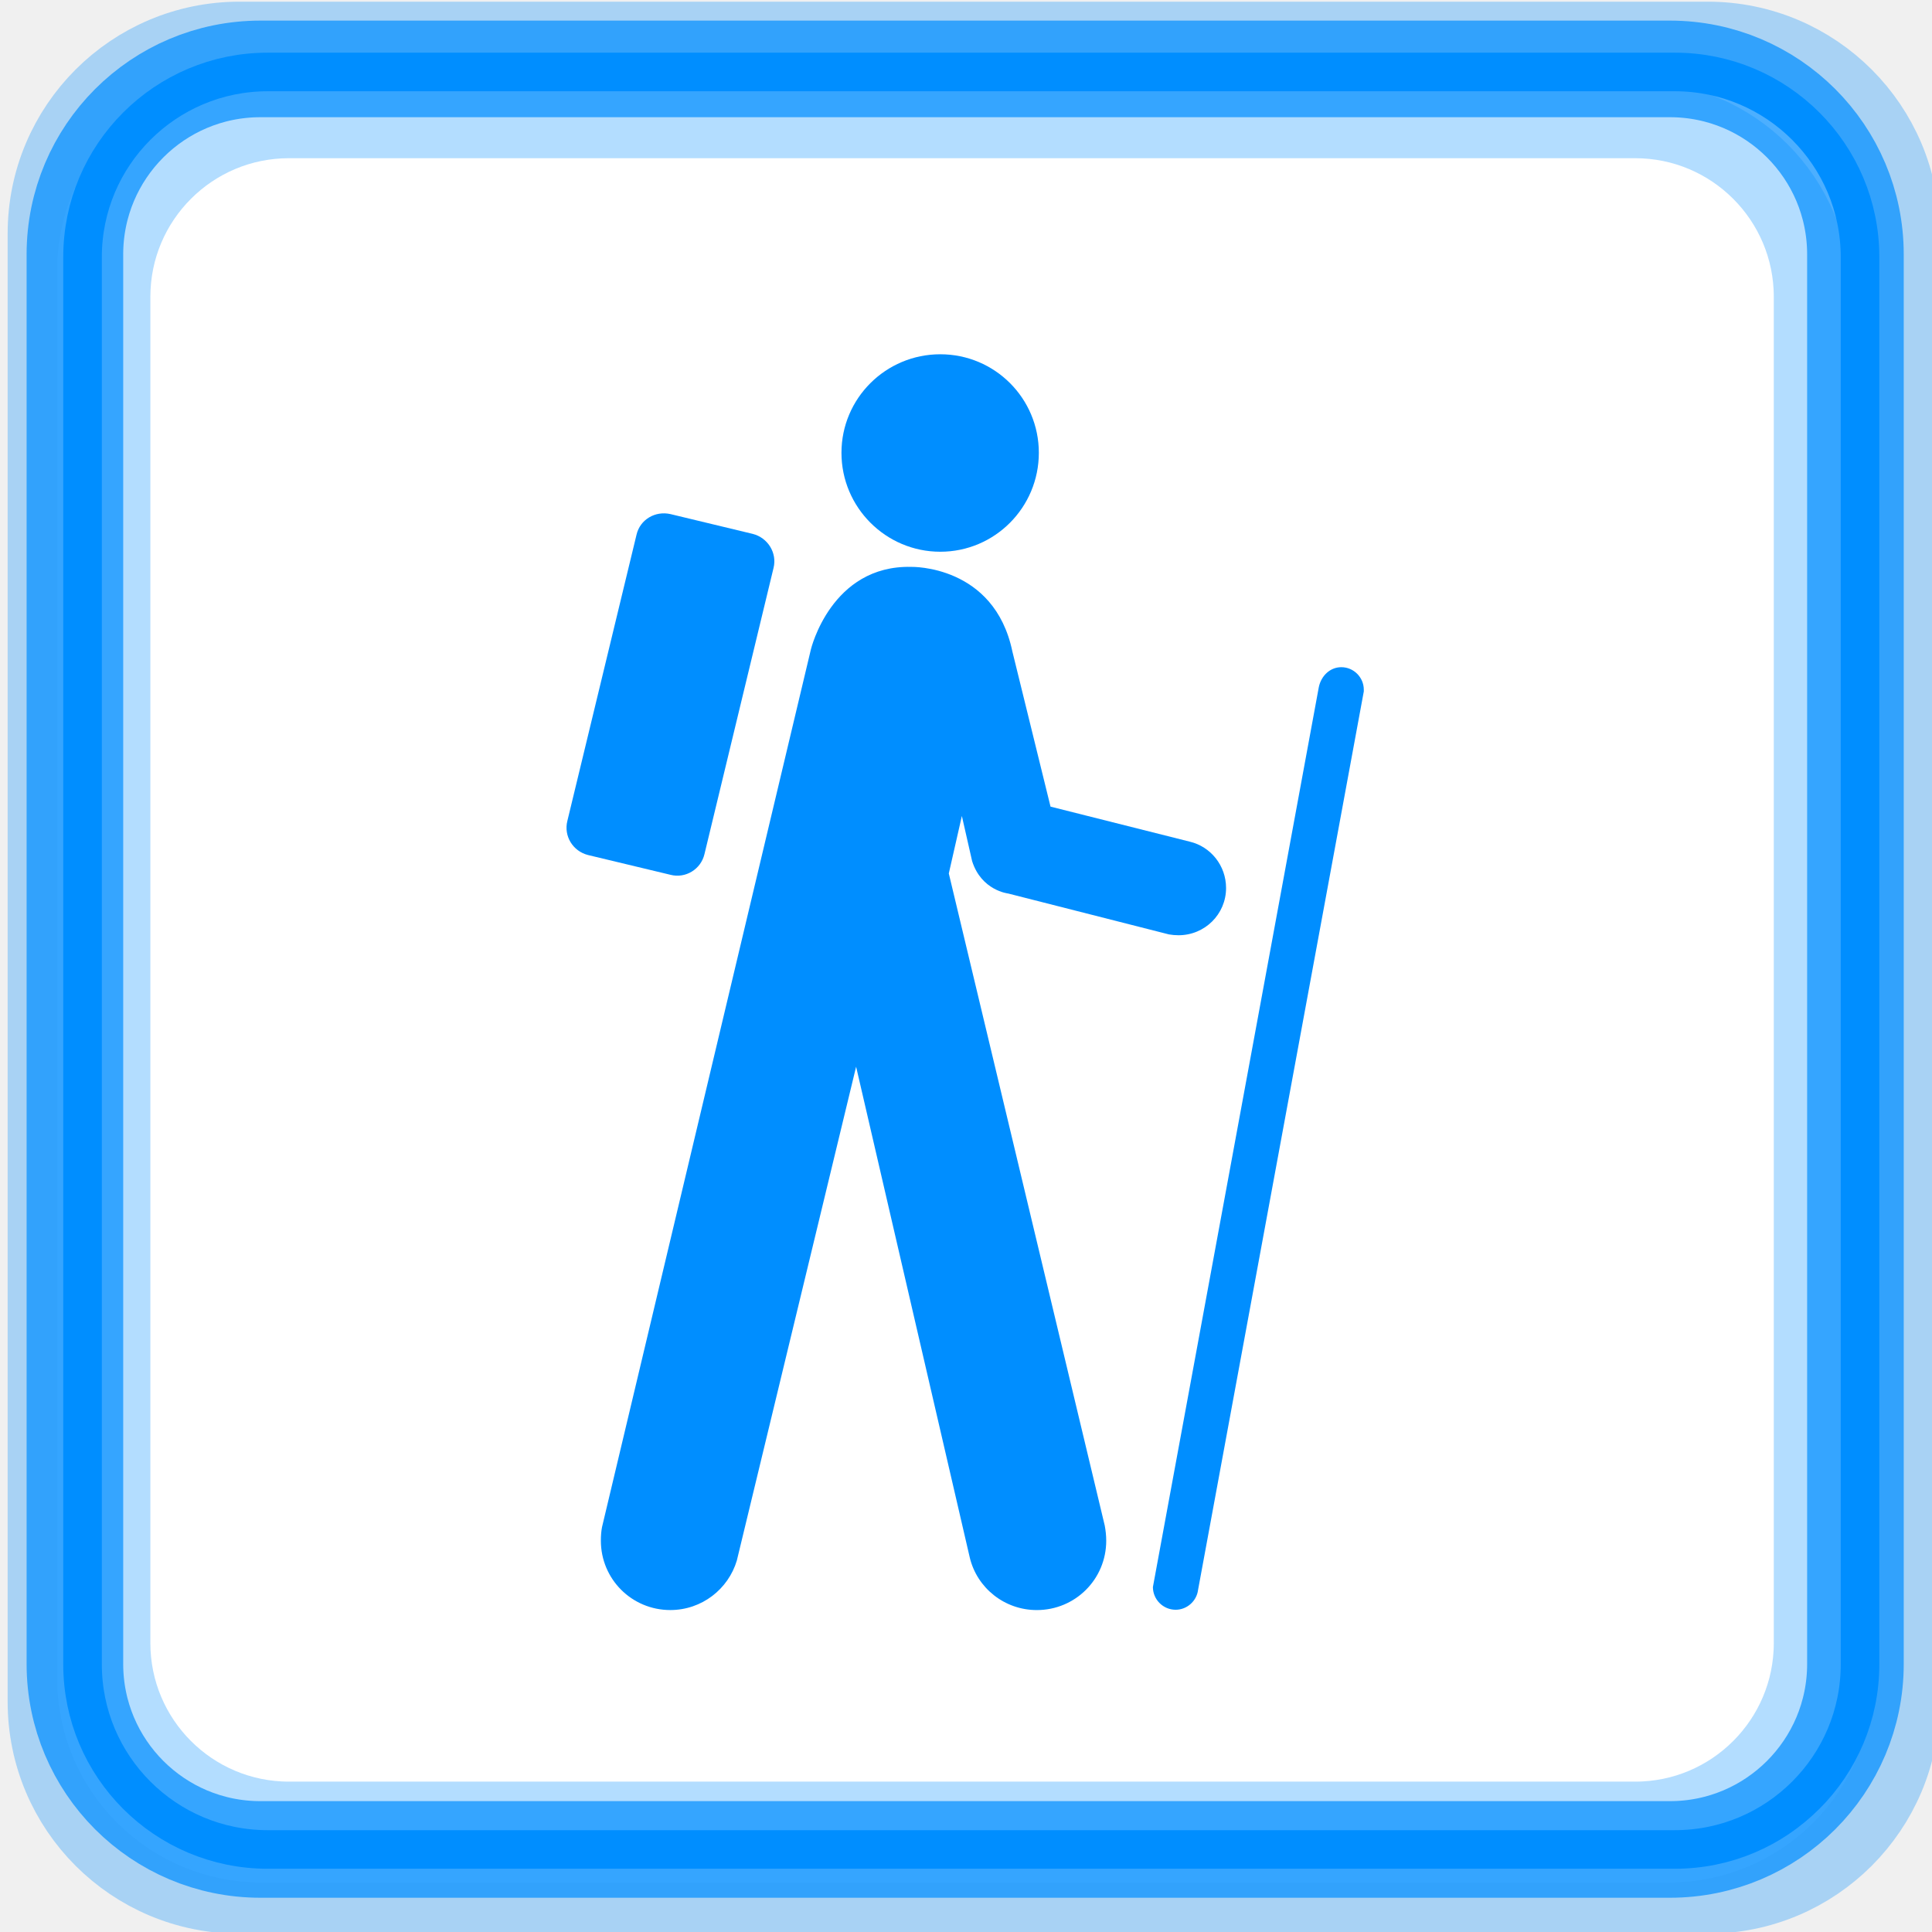
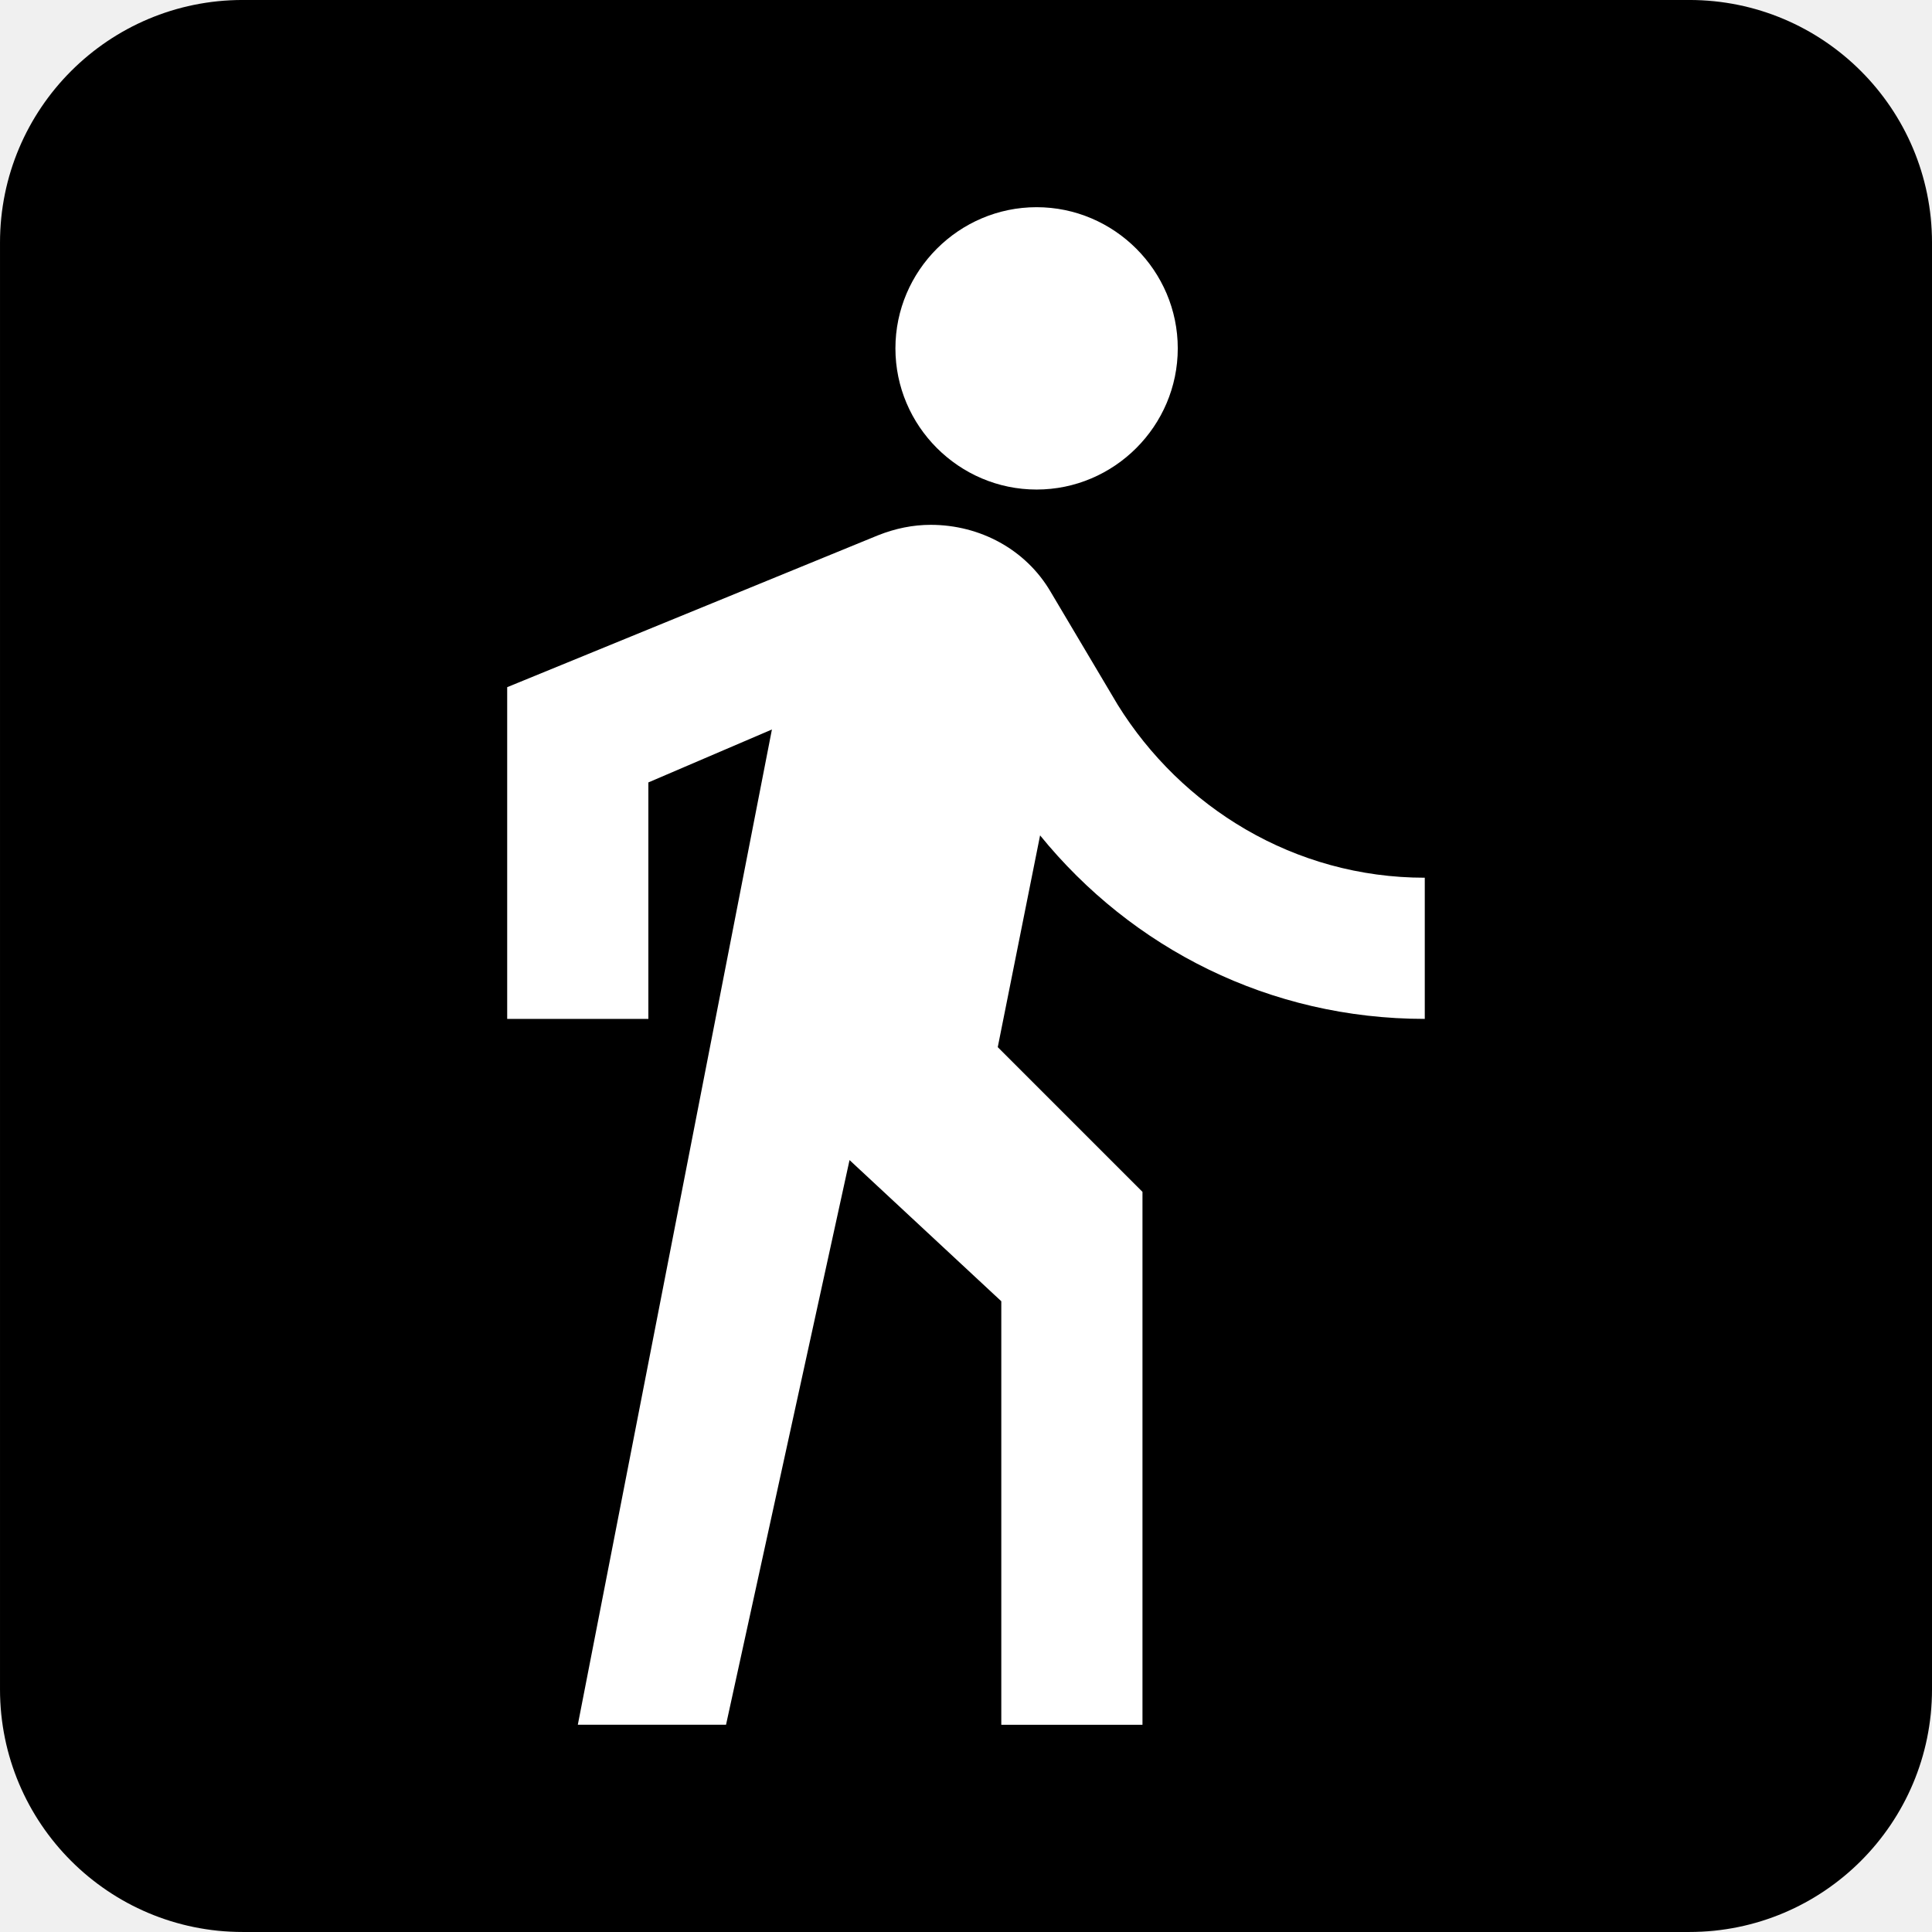
- <svg xmlns="http://www.w3.org/2000/svg" width="100" height="100" id="svg2" version="1.1">
-   <defs id="defs2963">
-     </defs>
-   <g id="layer1" transform="translate(0,-952.3622)">
-     <rect style="fill:#ffffff;fill-opacity:1;stroke:#ffffff;stroke-width:1.997;stroke-linejoin:round;stroke-miterlimit:4;stroke-opacity:1;stroke-dasharray:none" id="rect4438-0-8" width="92.003" height="92.003" x="3.955" y="956.8" rx="9.584" ry="9.584" />
-     <rect style="fill:none;stroke:#008eff;stroke-width:4;stroke-linejoin:round;stroke-miterlimit:4;stroke-opacity:0.3;stroke-dasharray:none" id="rect4438" width="96" height="96" x="2.396" y="954.449" rx="10" ry="10" />
-     <rect style="fill:none;stroke:#008eff;stroke-width:5;stroke-linejoin:round;stroke-miterlimit:4;stroke-opacity:0.7;stroke-dasharray:none" id="rect4438-57" width="92.16" height="92.16" x="3.877" y="955.929" rx="9.6" ry="9.6" />
-     <rect style="fill:none;stroke:#008eff;stroke-width:3.986;stroke-linejoin:round;stroke-miterlimit:4;stroke-opacity:0.3;stroke-dasharray:none" id="rect4438-5" width="88.014" height="88.014" x="5.79" y="958.558" rx="9.168" ry="9.168" />
-     <rect style="fill:none;stroke:#008eff;stroke-width:1.997;stroke-linejoin:round;stroke-miterlimit:4;stroke-opacity:1;stroke-dasharray:none" id="rect4438-0" width="92.003" height="92.003" x="4.272" y="956.087" rx="9.584" ry="9.584" />
-     <path id="path9" d="m 48.669,980.92 c 2.821,0 5.101,-2.295 5.101,-5.12 0,-2.821 -2.28,-5.101 -5.101,-5.101 -2.821,0 -5.115,2.28 -5.115,5.101 0,2.826 2.295,5.12 5.115,5.12 z" style="fill:#008eff;fill-opacity:1" />
-     <path id="path11" d="m 40.037,981.765 c 0.198,-0.787 -0.299,-1.57 -1.072,-1.768 l -4.256,-1.024 c -0.797,-0.184 -1.584,0.285 -1.763,1.068 l -3.579,14.81 c -0.198,0.787 0.285,1.57 1.072,1.768 l 4.27,1.024 c 0.773,0.198 1.57,-0.285 1.754,-1.072 l 3.574,-14.806 z" style="fill:#008eff;fill-opacity:1" />
-     <path id="path13" d="m 59.688,1034.432 c 0,0.029 -0.014,0.058 -0.014,0.072 0,0.652 0.531,1.179 1.178,1.179 0.589,0 1.087,-0.454 1.159,-1.024 l 8.579,-46.508 c 0,-0.034 0,-0.063 0,-0.091 0,-0.633 -0.517,-1.164 -1.164,-1.164 -0.589,0 -1.044,0.454 -1.164,1.029 l -8.574,46.508 z" style="fill:#008eff;fill-opacity:1" />
-     <path id="path15" d="m 31.164,1031.384 c -0.048,0.242 -0.063,0.483 -0.063,0.725 0,1.99 1.604,3.589 3.594,3.589 1.633,0 3.004,-1.087 3.444,-2.565 l 6.173,-25.558 5.884,25.409 c 0.377,1.57 1.797,2.715 3.468,2.715 1.995,0 3.594,-1.599 3.594,-3.589 0,-0.275 -0.029,-0.531 -0.077,-0.787 l -8.071,-33.751 0.676,-2.975 0.531,2.338 c 0.483,1.527 1.869,1.676 1.869,1.676 l 8.318,2.116 c 0.164,0.029 0.333,0.043 0.498,0.043 1.357,0 2.459,-1.087 2.459,-2.444 0,-1.164 -0.797,-2.145 -1.884,-2.401 l -7.202,-1.812 -1.975,-8.033 c -0.937,-4.483 -5.222,-4.376 -5.222,-4.376 -4.164,-0.106 -5.207,4.275 -5.207,4.275 l -10.806,45.406 z" style="fill:#008eff;fill-opacity:1" />
+ <svg xmlns="http://www.w3.org/2000/svg" width="40.344mm" height="40.344mm" viewBox="0 0 40.344 40.344" version="1.1" id="svg8">
+   <defs id="defs2">
+     <path d="M 0,0 H 48 V 48 H 0 Z" id="a" />
+     <path d="M 0,0 H 48 V 48 H 0 Z" id="a-8" />
+   </defs>
+   <g id="layer1" transform="translate(-136.2809,-308.3324)">
+     <rect style="opacity:1;fill:#000000;fill-opacity:1;fill-rule:nonzero;stroke:none;stroke-width:0.4;stroke-linecap:round;stroke-miterlimit:4;stroke-dasharray:none;stroke-opacity:1" id="rect4520" width="40.344" height="40.344" x="136.281" y="308.332" ry="5.068" />
+     <path style="fill:#ffffff;fill-opacity:1;stroke-width:0.737" clip-path="url(#b)" d="m 157.927,318.555 c 1.621,0 2.948,-1.327 2.948,-2.948 0,-1.621 -1.327,-2.948 -2.948,-2.948 -1.621,0 -2.948,1.327 -2.948,2.948 0,1.621 1.327,2.948 2.948,2.948 z m -5.527,5.011 -4.053,20.782 h 3.095 l 2.579,-11.791 3.169,2.948 v 8.844 h 2.948 v -11.128 l -3.022,-3.022 0.884,-4.422 c 1.916,2.358 4.79,3.832 8.033,3.832 v -2.948 c -2.727,0 -5.085,-1.474 -6.412,-3.611 l -1.4,-2.358 c -0.516,-0.884 -1.474,-1.4 -2.506,-1.4 -0.368,0 -0.737,0.074 -1.105,0.221 l -7.738,3.169 v 6.927 h 2.948 v -4.938 l 2.579,-1.105" id="path9799" />
  </g>
</svg>
